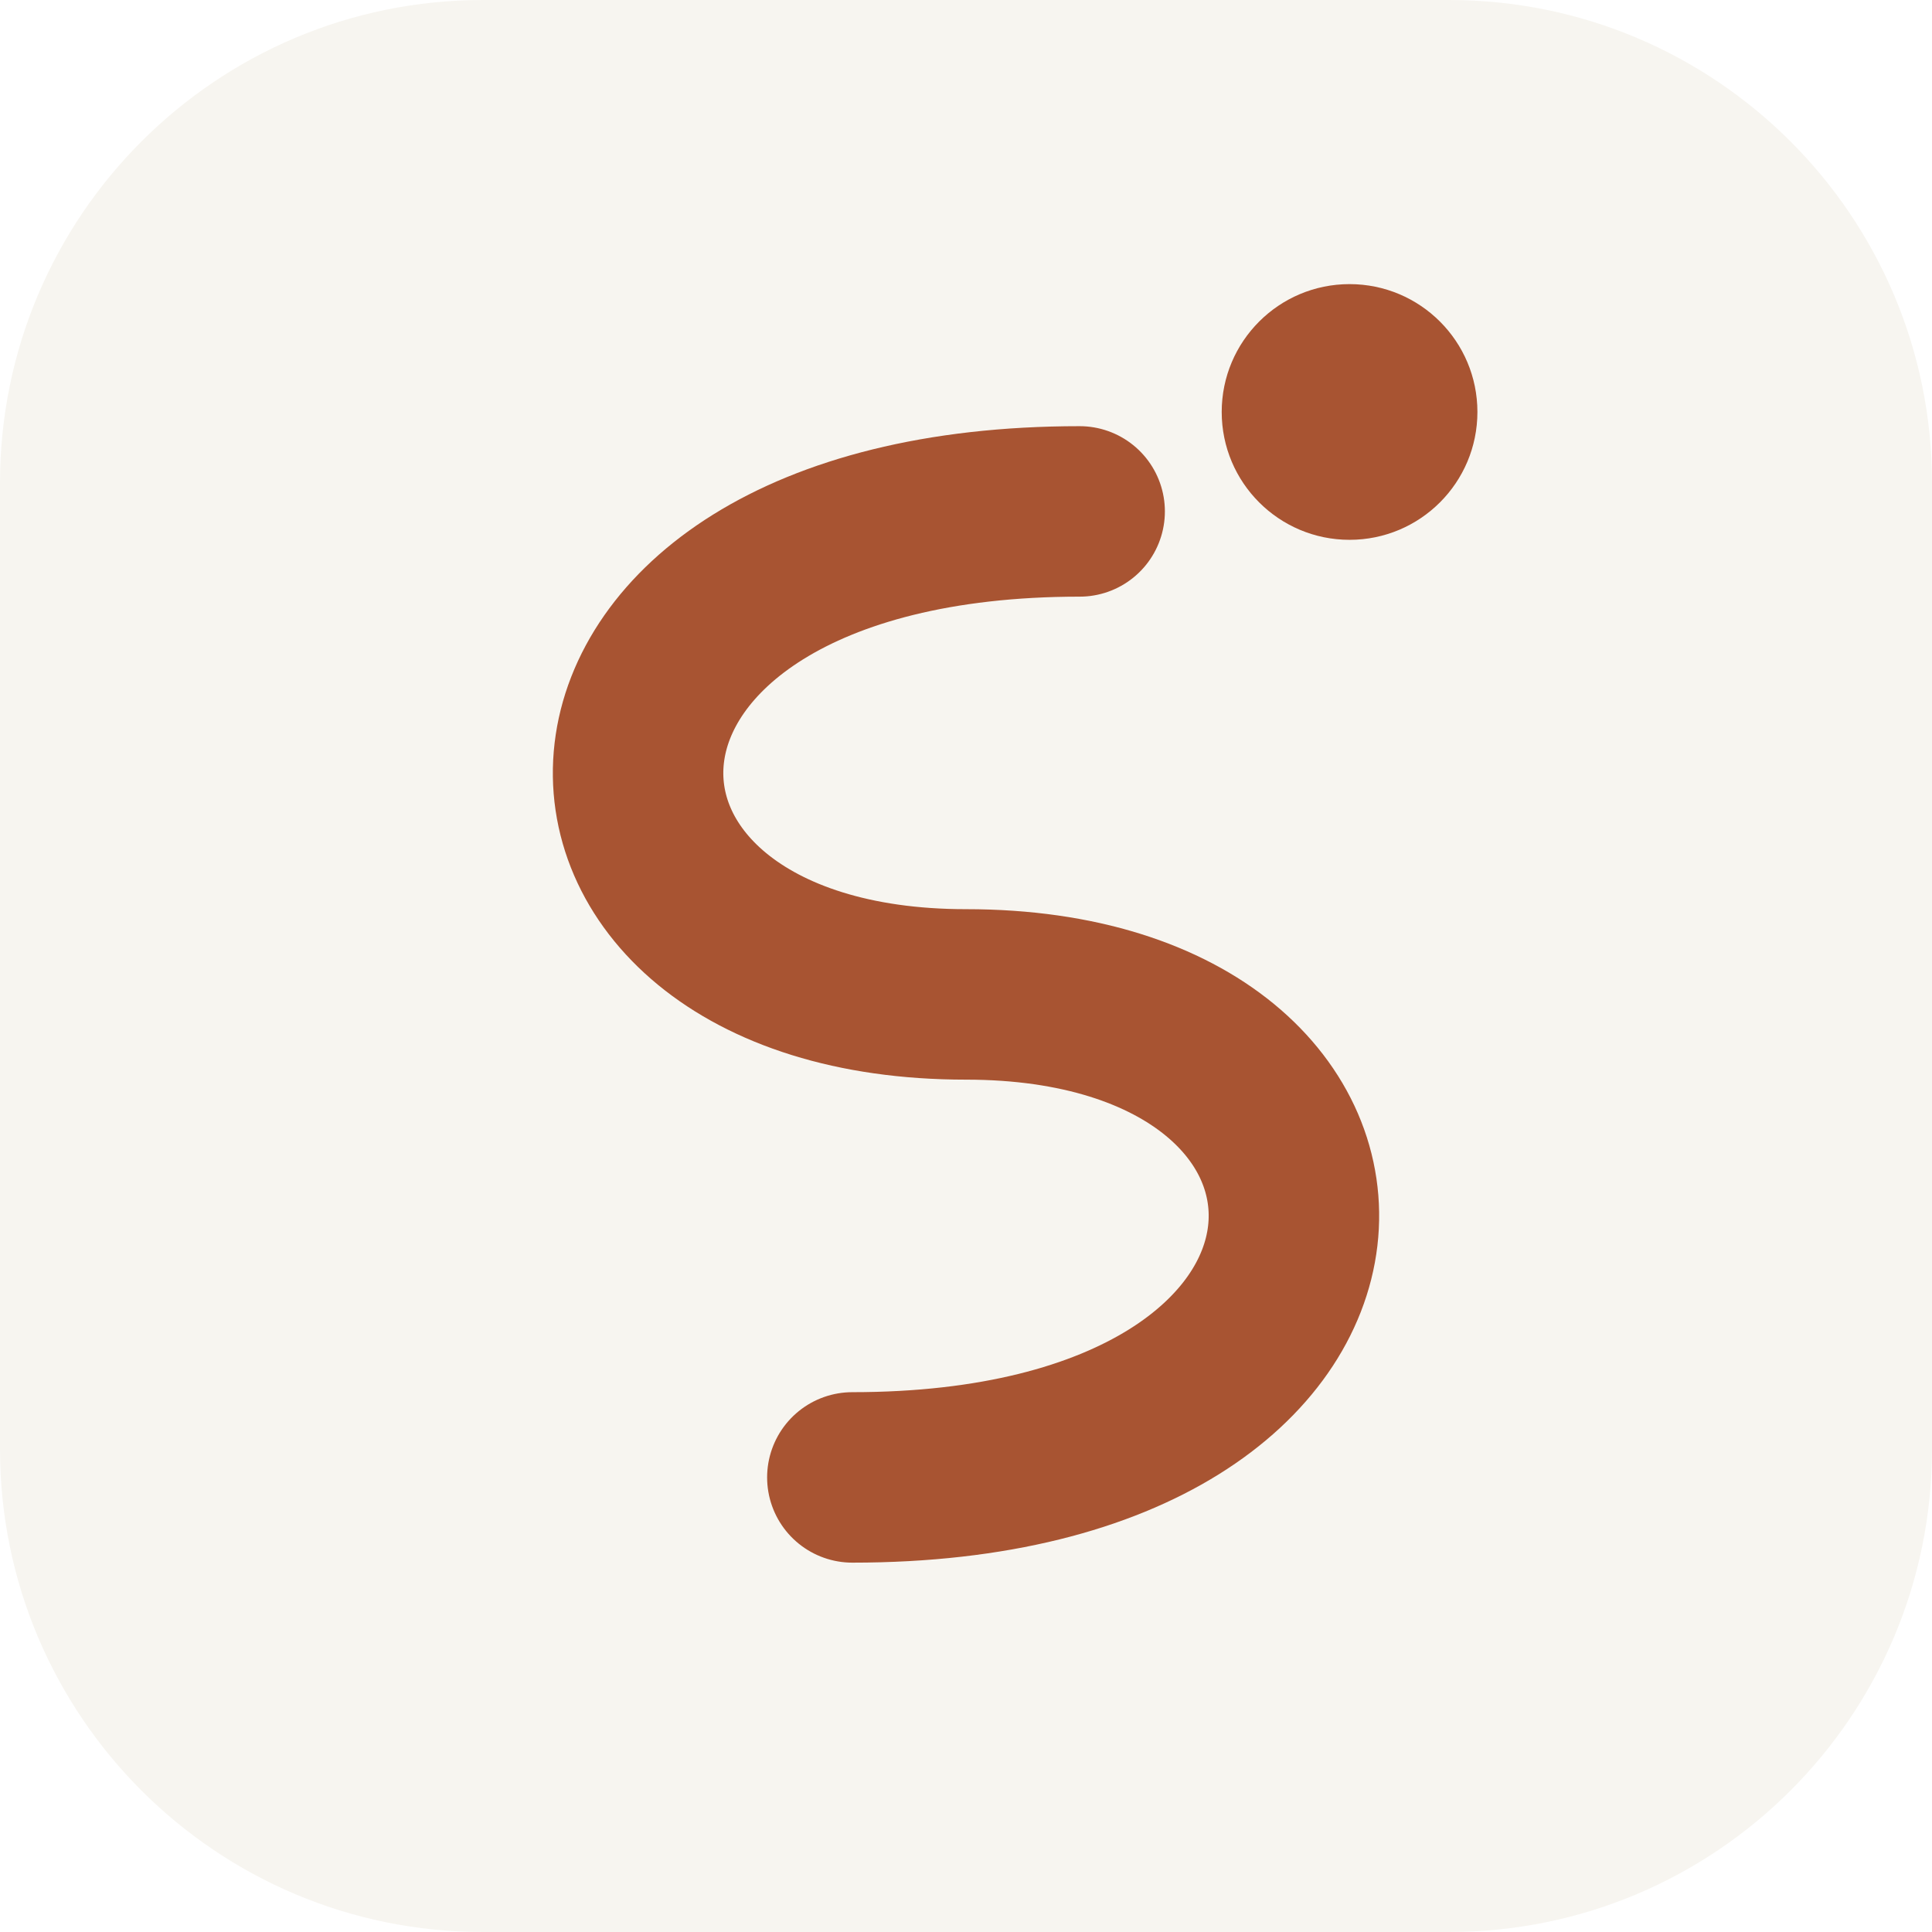
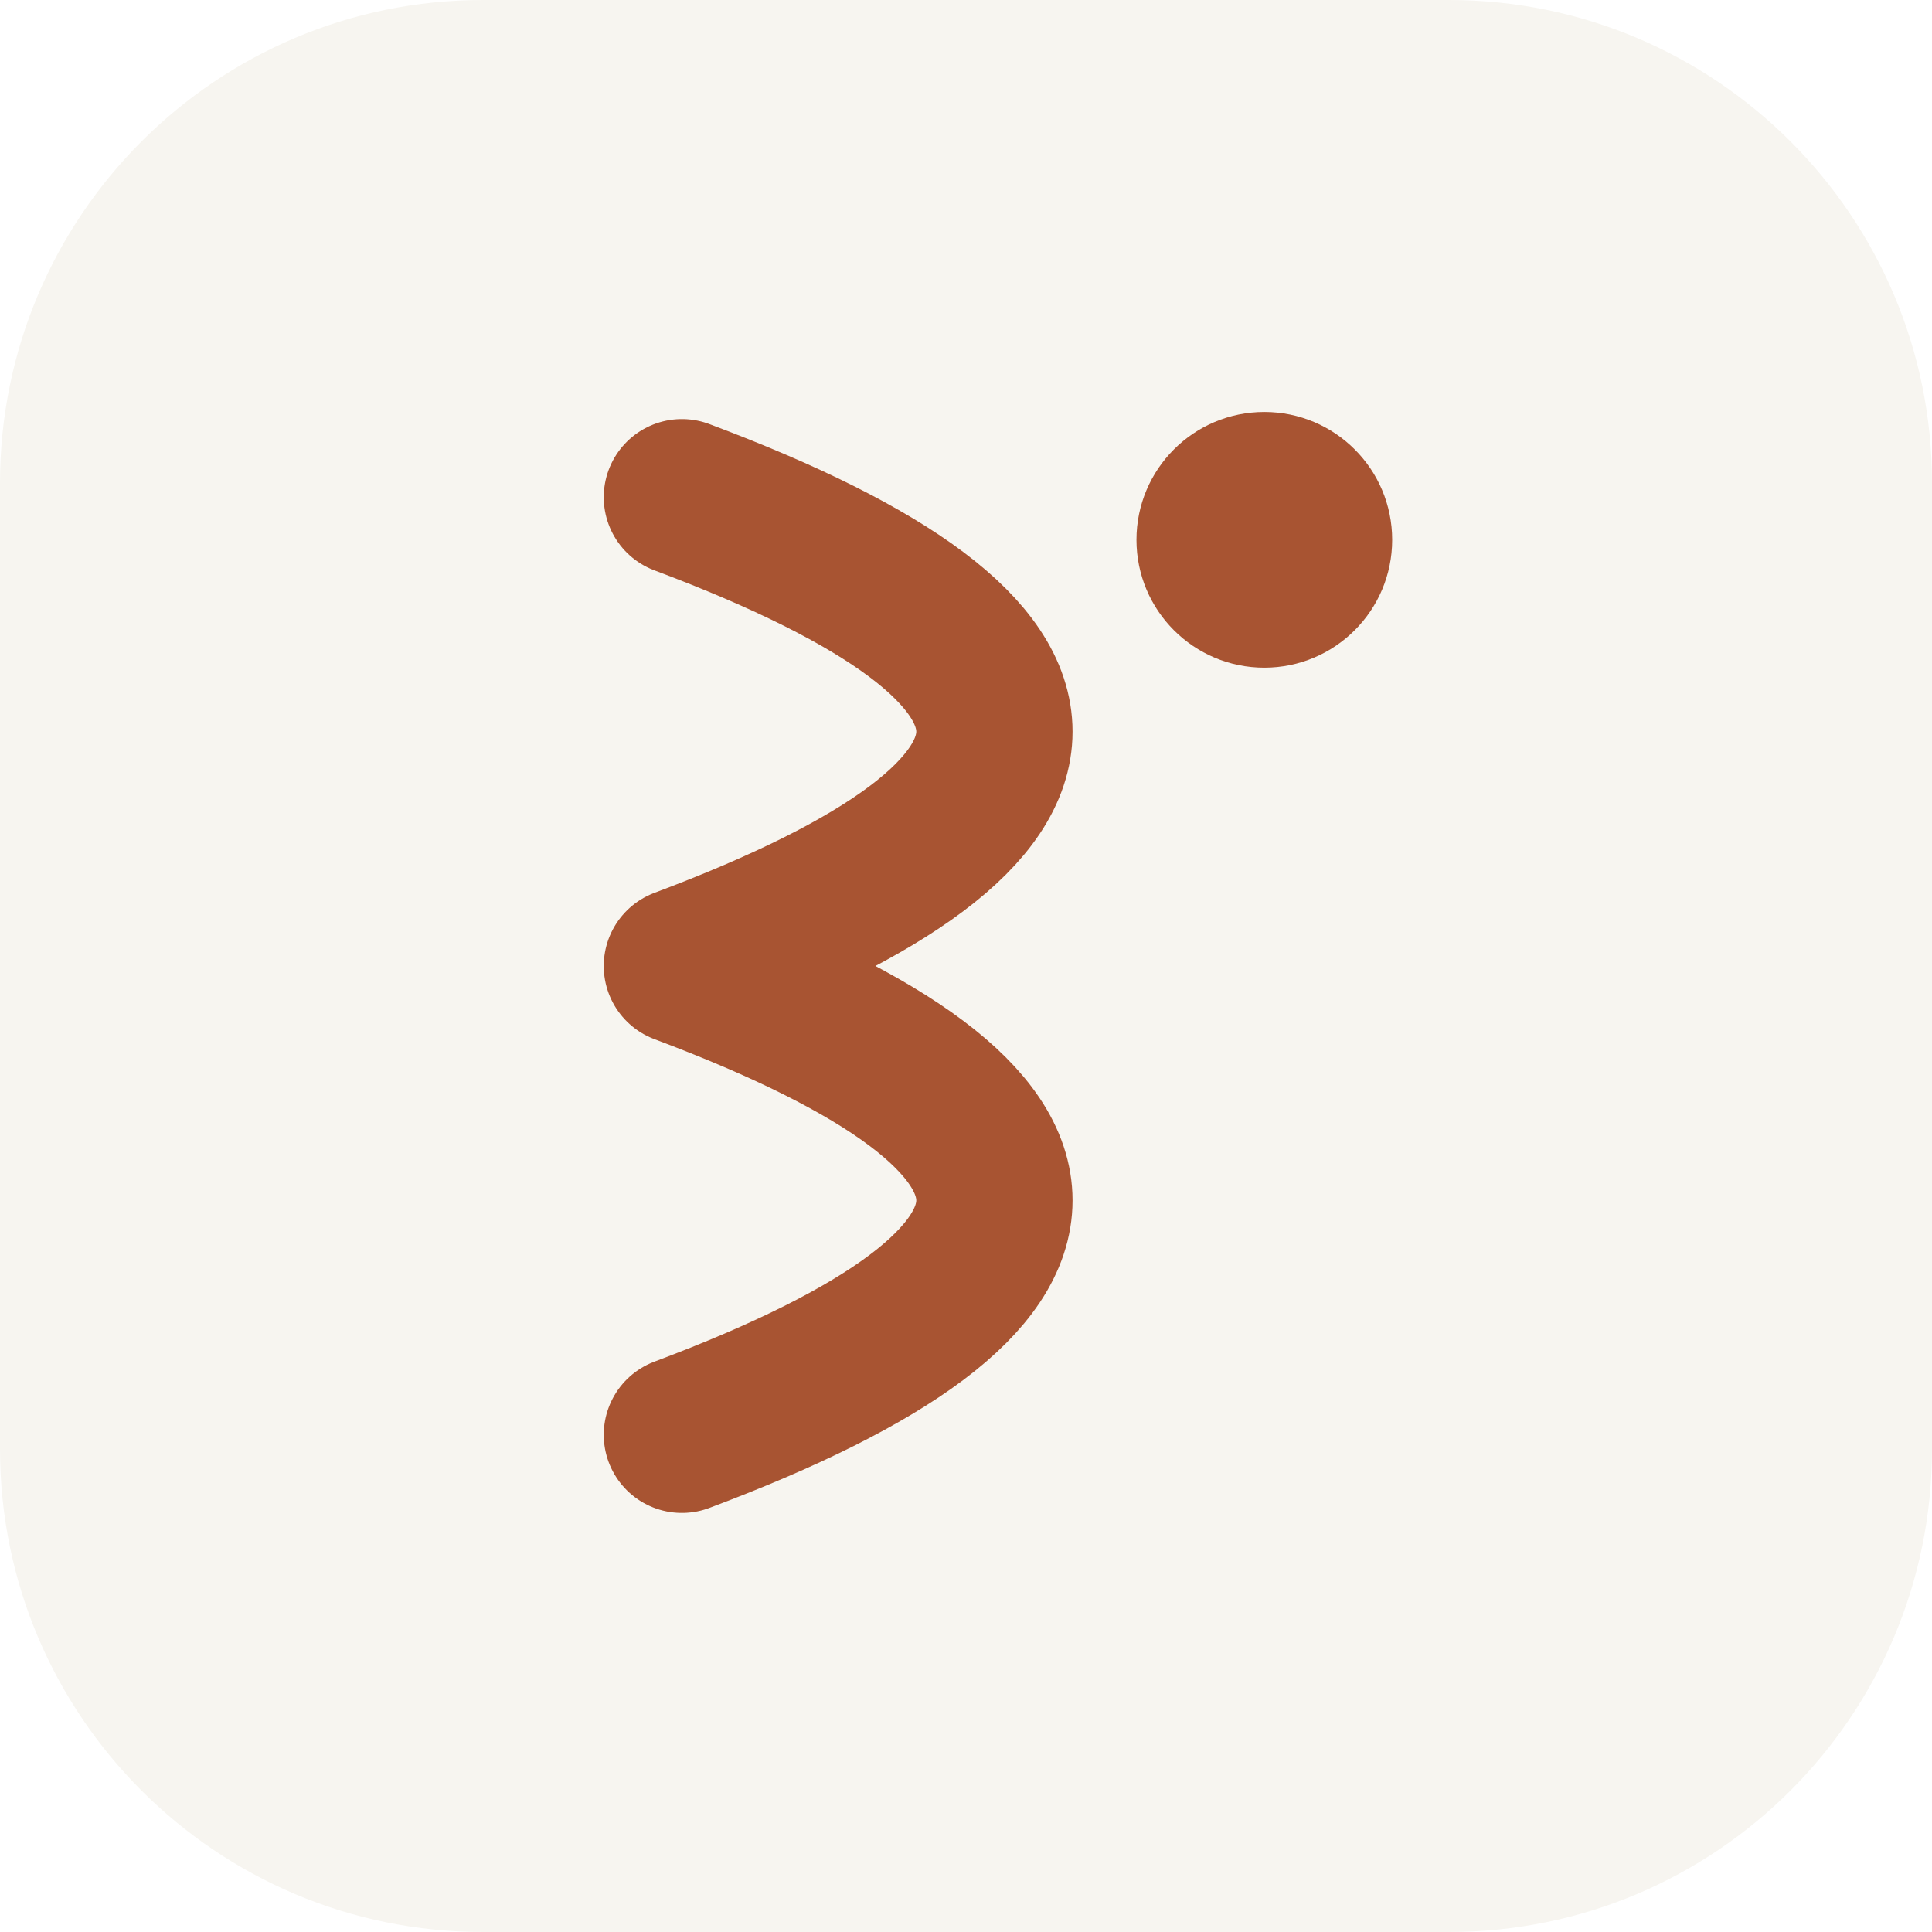
<svg xmlns="http://www.w3.org/2000/svg" viewBox="0 0 68 68">
  <rect width="68" height="68" rx="17" fill="#f7f5f0" />
-   <path d="M38 18 C18 18 18 35 34 35 C50 35 50 52 30 52" fill="none" stroke="#a85432" stroke-width="6" stroke-linecap="round" stroke-linejoin="round" />
-   <circle cx="47.5" cy="14.5" r="4.5" fill="#a85432" />
+   <path d="M24 17.5 Q46 25.75 24 34 Q46 42.25 24 50.5" fill="none" stroke="#a85432" stroke-width="5.5" stroke-linecap="round" stroke-linejoin="round" />
+   <circle cx="44.5" cy="19" r="4.5" fill="#a85432" />
</svg>
